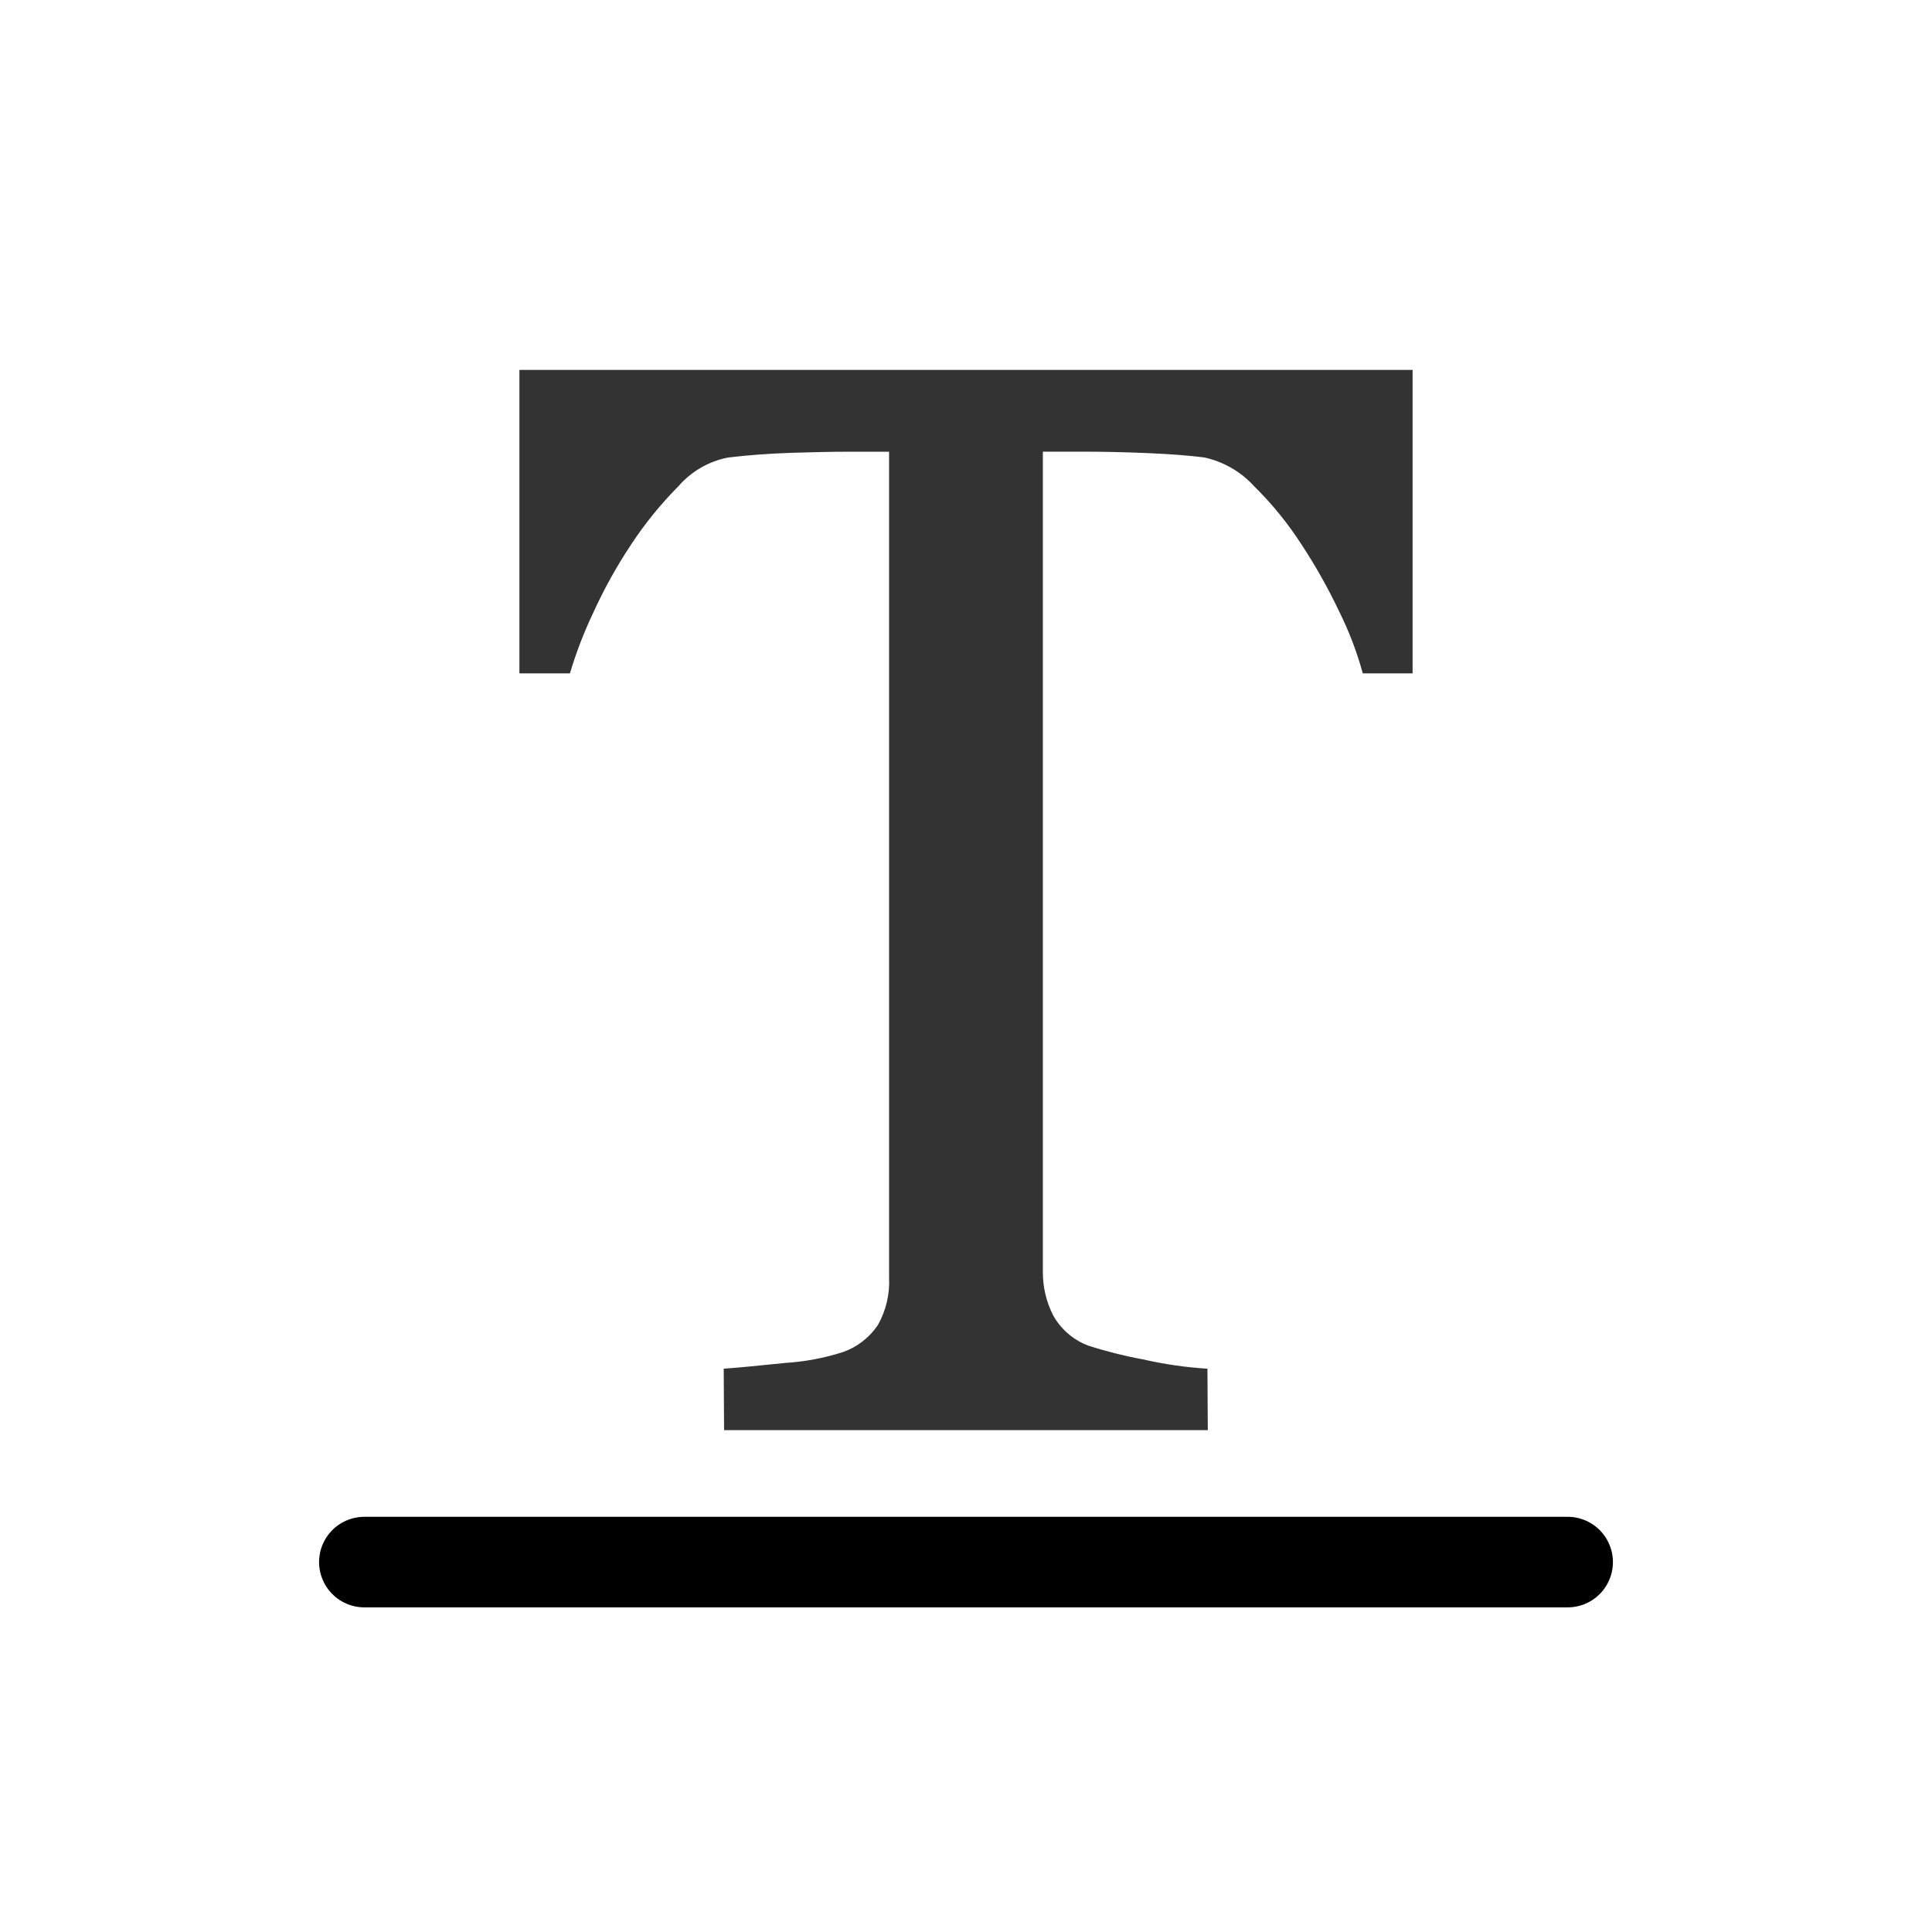
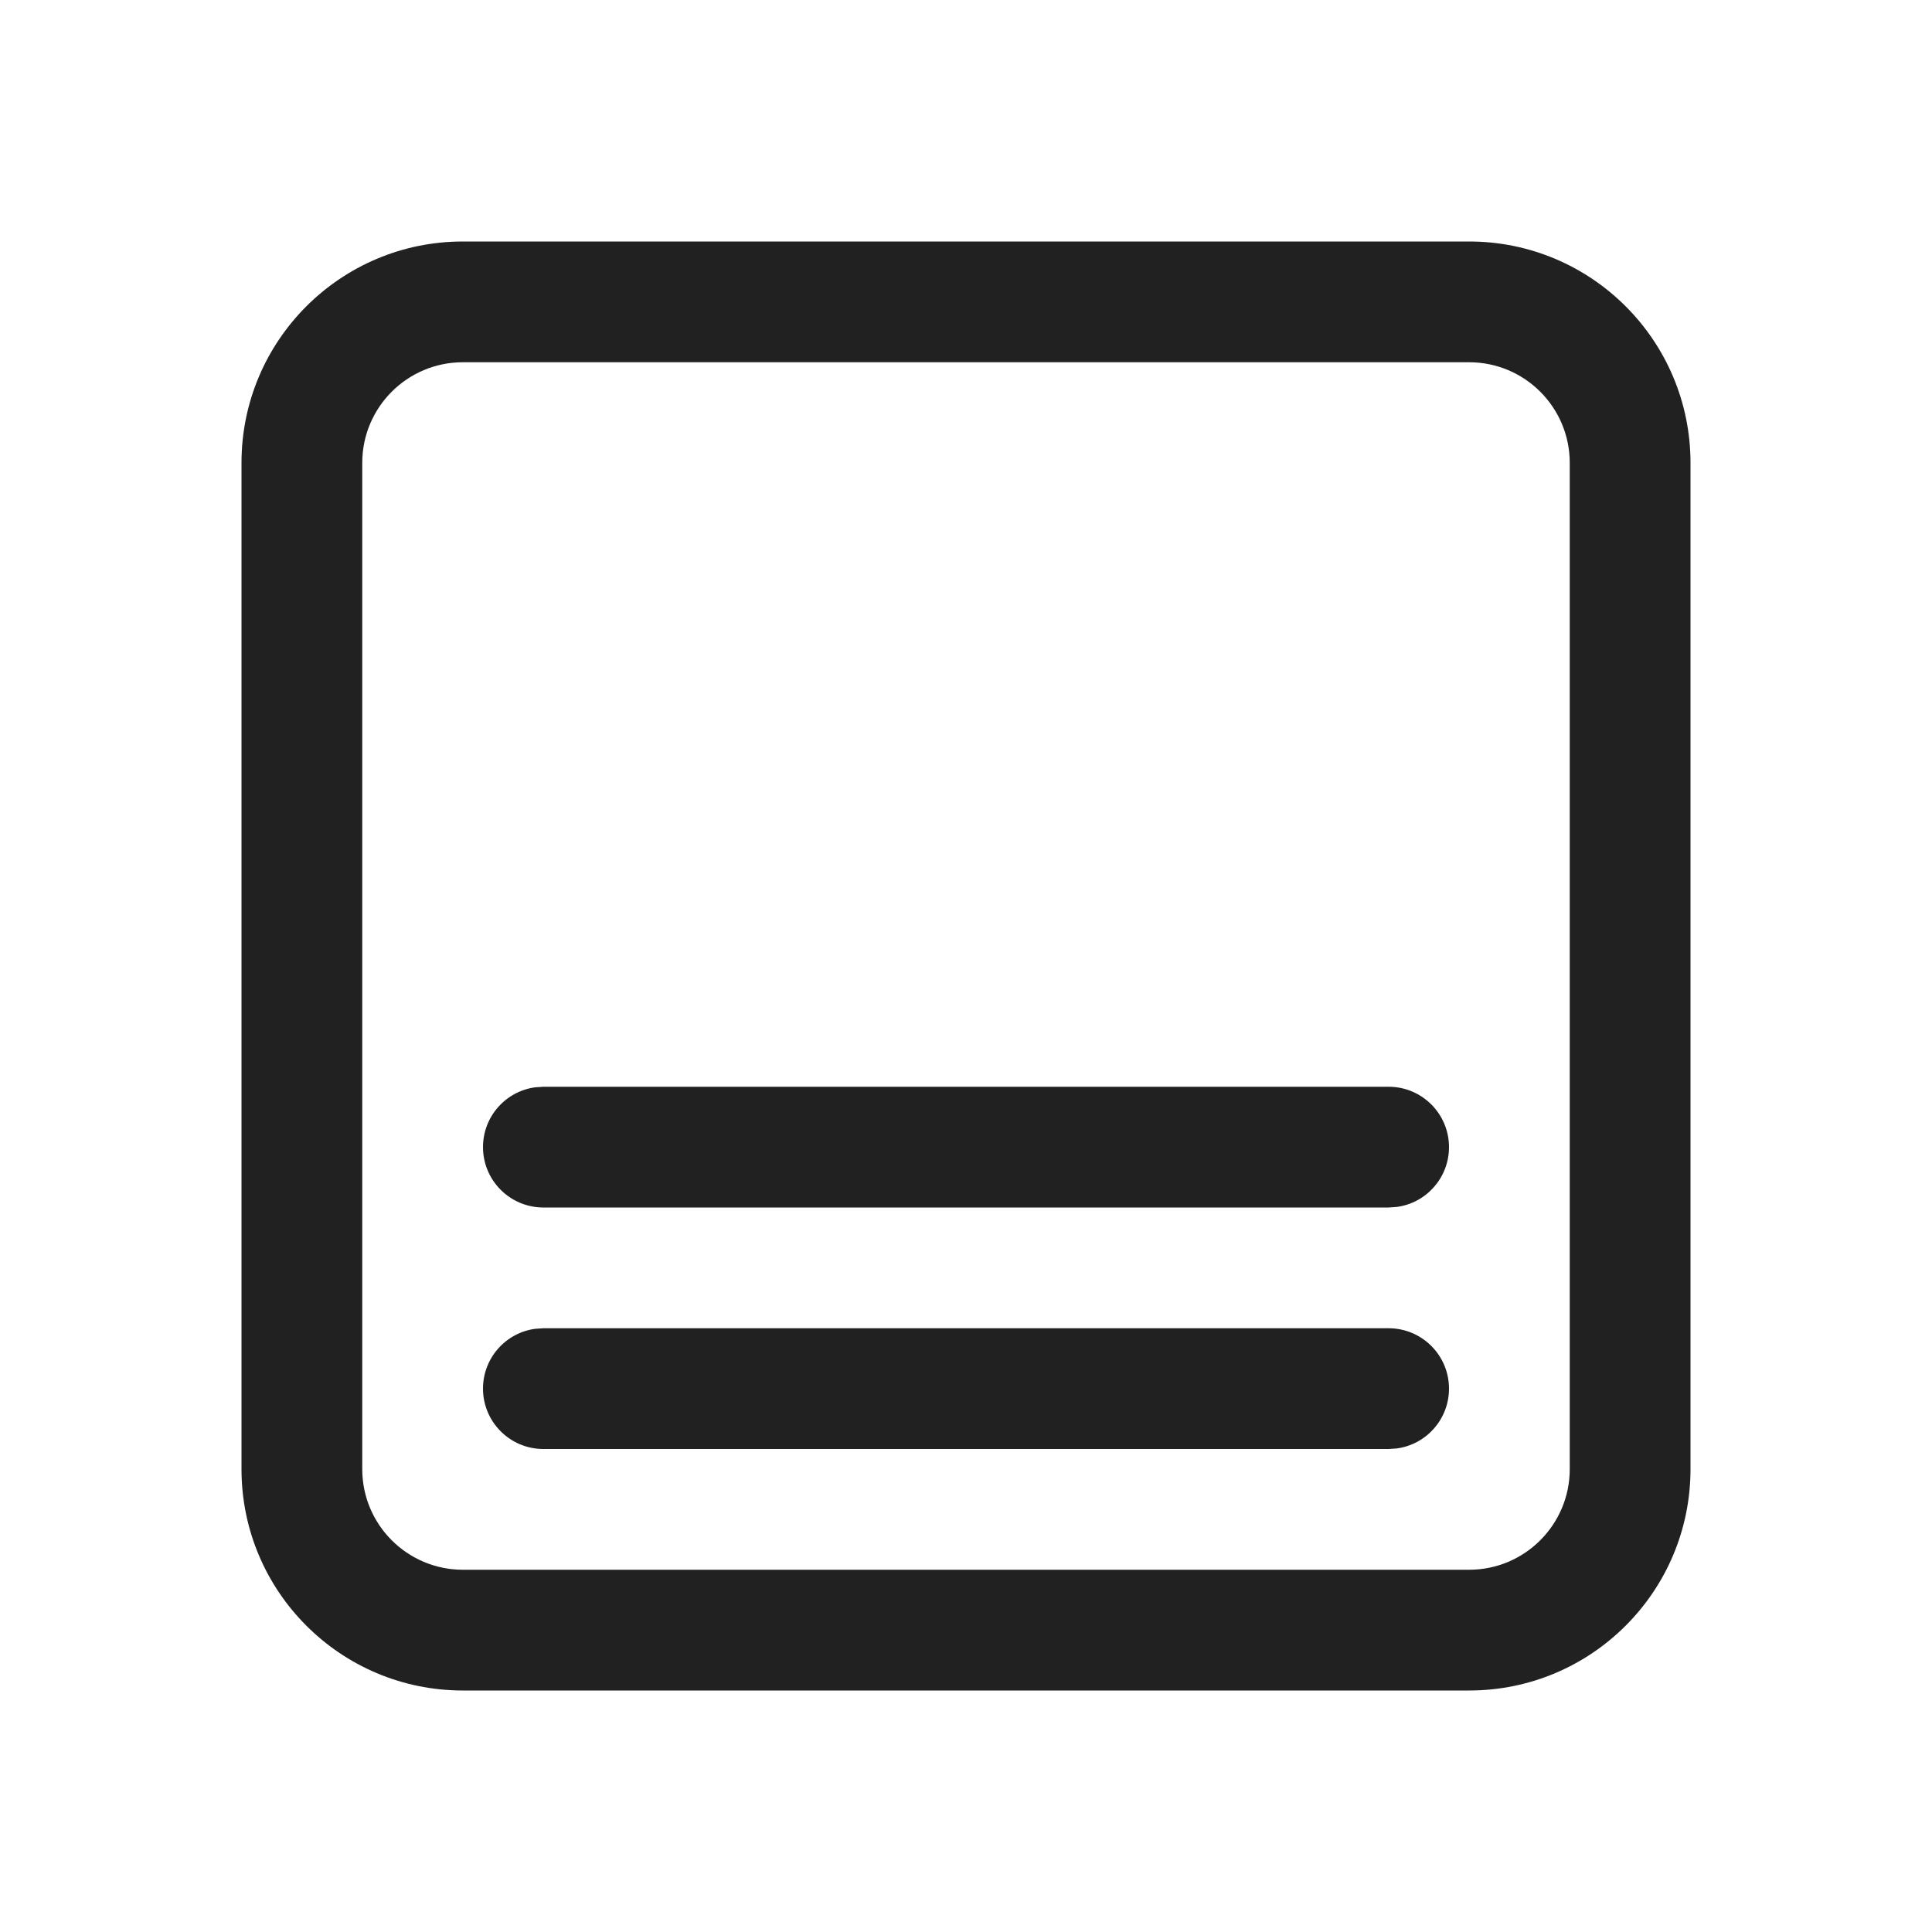
- <svg xmlns="http://www.w3.org/2000/svg" viewBox="0 0 32 32">
-   <g style="opacity:0.8">
-     <path d="M23.397,11.153H22.572a5.611,5.611,0,0,0-.39-1.023,9.198,9.198,0,0,0-.629-1.118,5.658,5.658,0,0,0-.785-.963,1.562,1.562,0,0,0-.821-.472c-.248-.032-.559-.056-.935-.072s-.724-.024-1.043-.024h-.696V21.056a1.572,1.572,0,0,0,.167.724,1.115,1.115,0,0,0,.586.508,7.087,7.087,0,0,0,.903.227,6.636,6.636,0,0,0,1.07.155l.006,1.018H11.993l-.006-1.018q.335-.024,1.023-.096a3.938,3.938,0,0,0,.951-.179,1.161,1.161,0,0,0,.58-.449,1.451,1.451,0,0,0,.185-.783V7.482h-.694q-.371,0-.921.018t-1.052.078a1.457,1.457,0,0,0-.819.472,6.289,6.289,0,0,0-.783.963,8.129,8.129,0,0,0-.634,1.142A6.931,6.931,0,0,0,9.44,11.153h-.837V6.127h14.794Z" />
-   </g>
-   <line x1="25.965" y1="25.873" x2="6.035" y2="25.873" style="fill:none;stroke:#000;stroke-linecap:round;stroke-miterlimit:10;stroke-width:1.5px" />
+ <svg xmlns="http://www.w3.org/2000/svg" viewBox="0 0 24 24" fill="none">
+   <path d="M6.75 13.5H17.25C17.664 13.5 18 13.836 18 14.25C18 14.63 17.718 14.944 17.352 14.993L17.25 15H6.75C6.336 15 6 14.664 6 14.25C6 13.87 6.282 13.556 6.648 13.507L6.75 13.5Z" fill="#212121" />
+   <path d="M17.25 16.5H6.75L6.648 16.507C6.282 16.556 6 16.87 6 17.25C6 17.664 6.336 18 6.75 18H17.25L17.352 17.993C17.718 17.944 18 17.63 18 17.25C18 16.836 17.664 16.5 17.25 16.5Z" fill="#212121" />
+   <path d="M21 5.75C21 4.231 19.769 3 18.25 3H5.75C4.231 3 3 4.231 3 5.75V18.25C3 19.769 4.231 21 5.75 21H18.25C19.769 21 21 19.769 21 18.25V5.75ZM5.75 4.5H18.25C18.94 4.5 19.5 5.06 19.5 5.75V18.25C19.5 18.94 18.94 19.5 18.25 19.5H5.75C5.06 19.5 4.5 18.94 4.5 18.25V5.75C4.5 5.06 5.06 4.5 5.75 4.5Z" fill="#212121" />
</svg>
